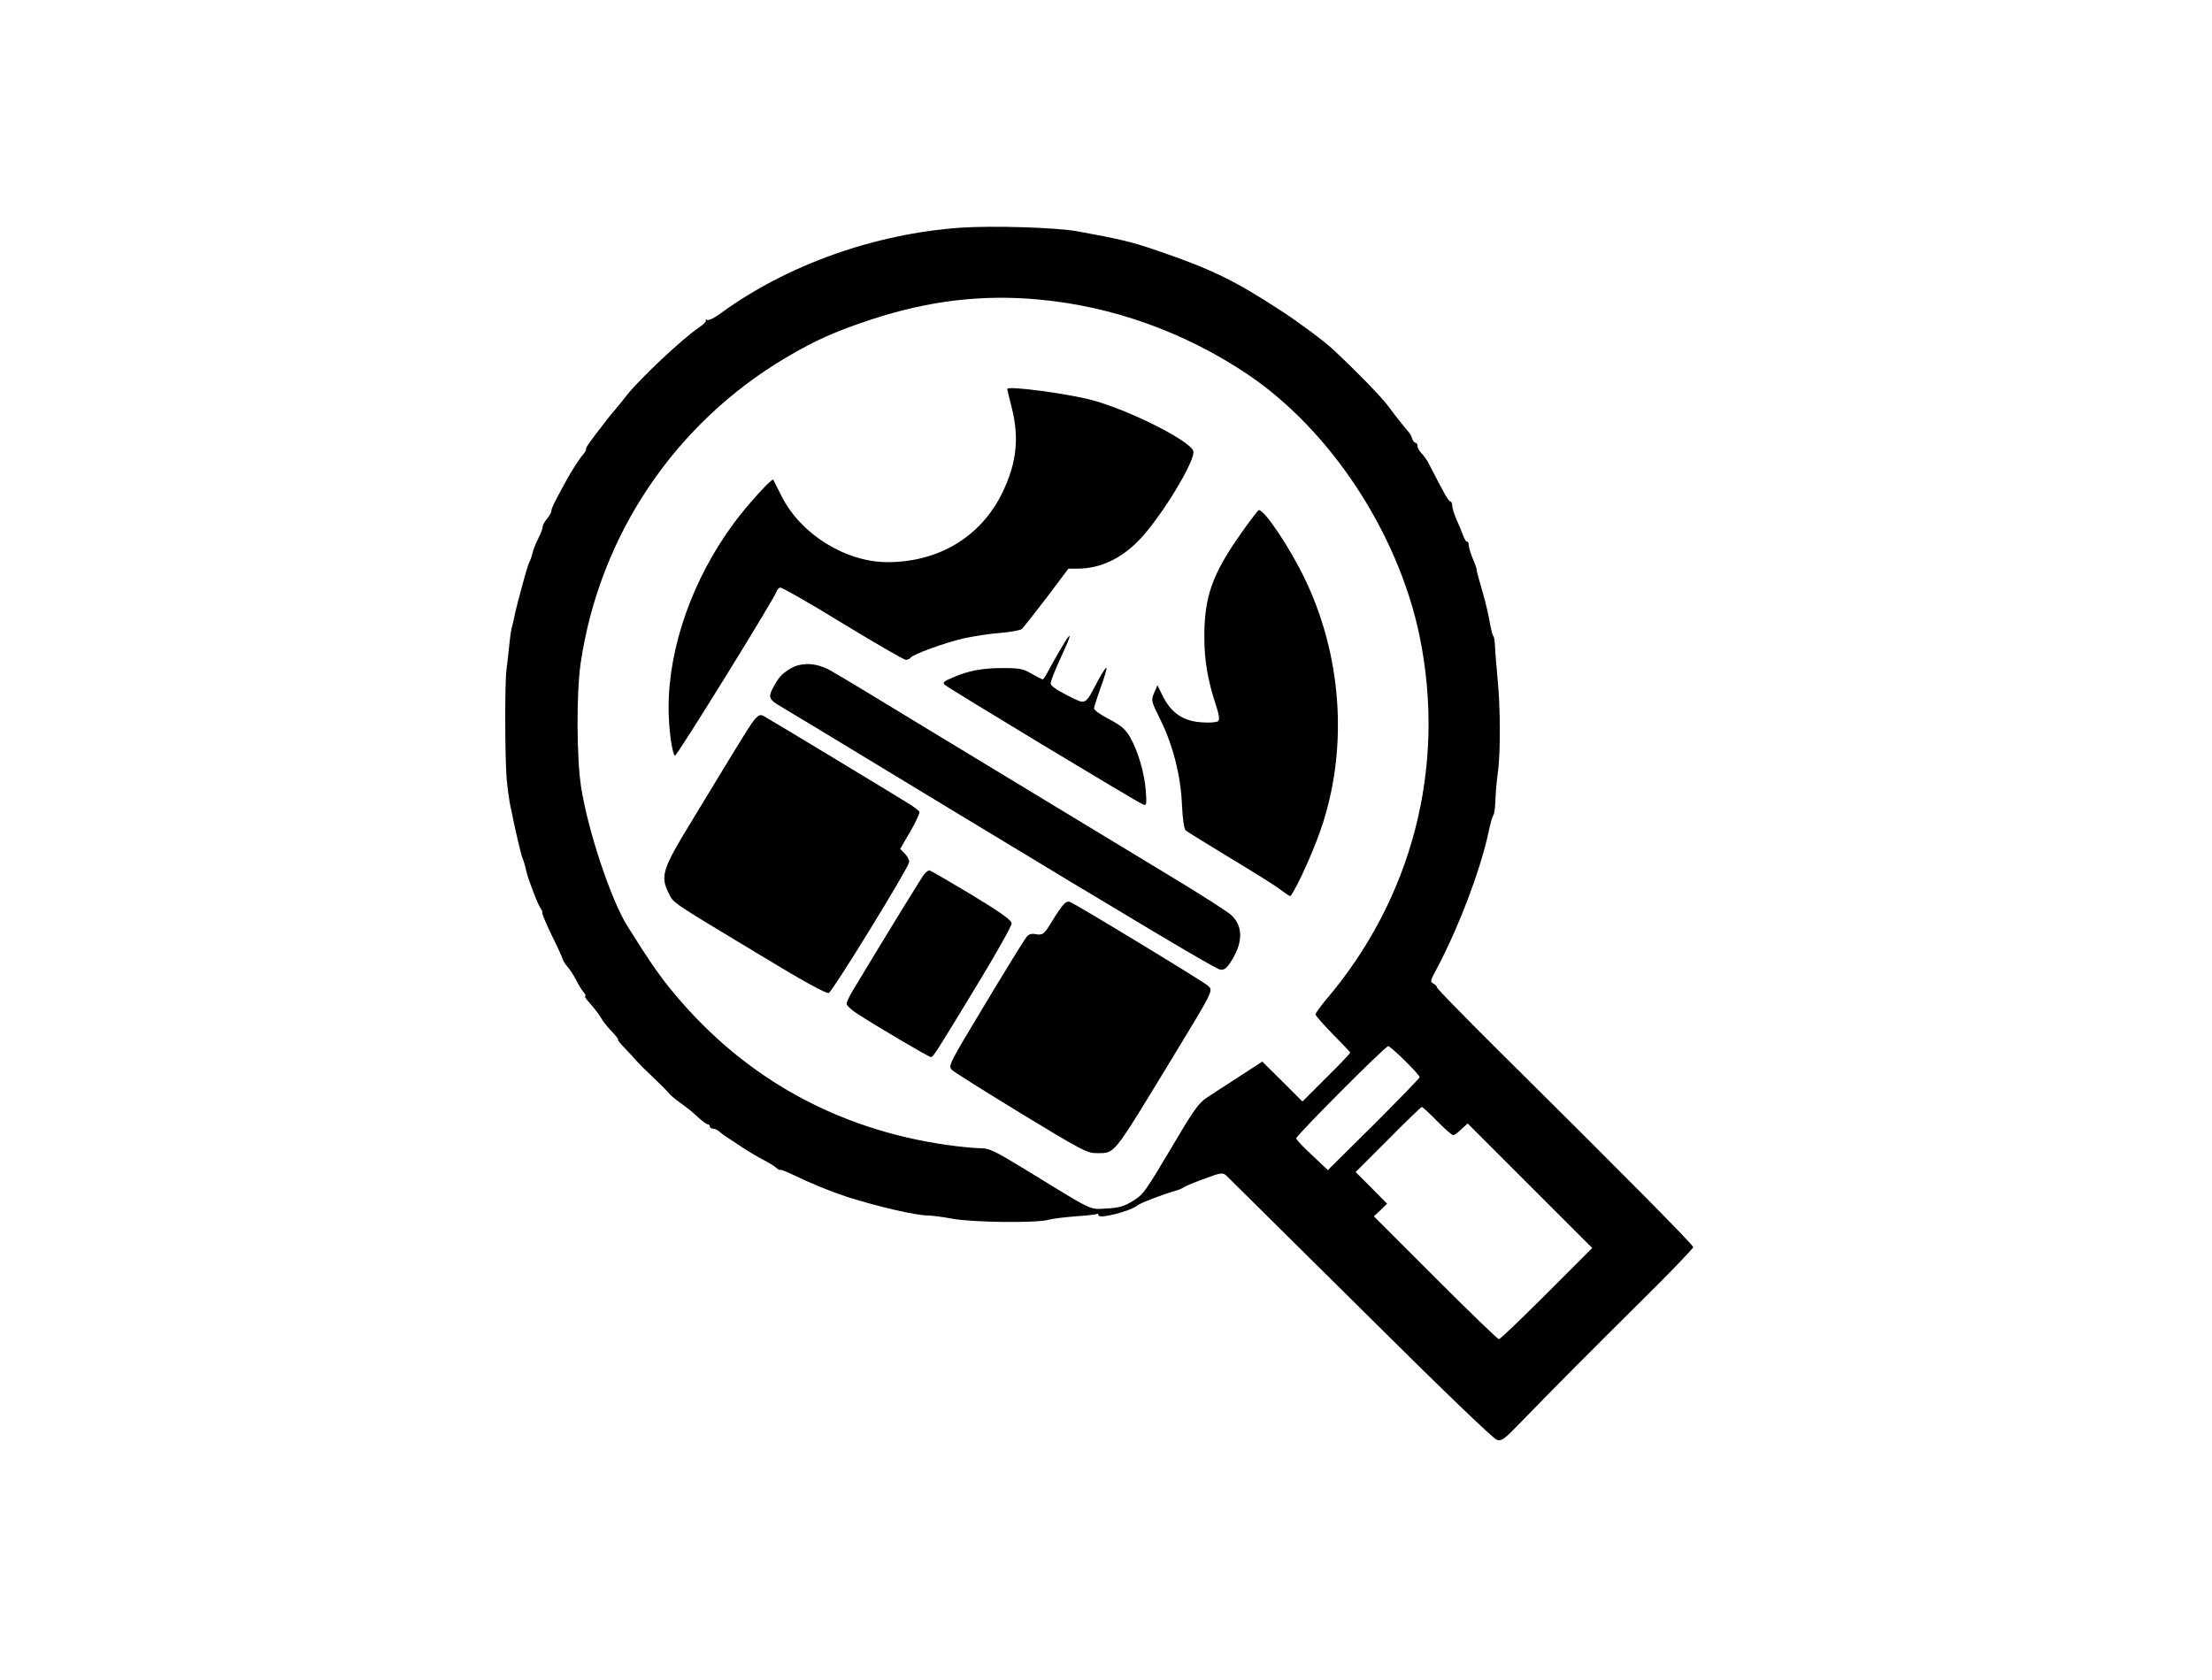
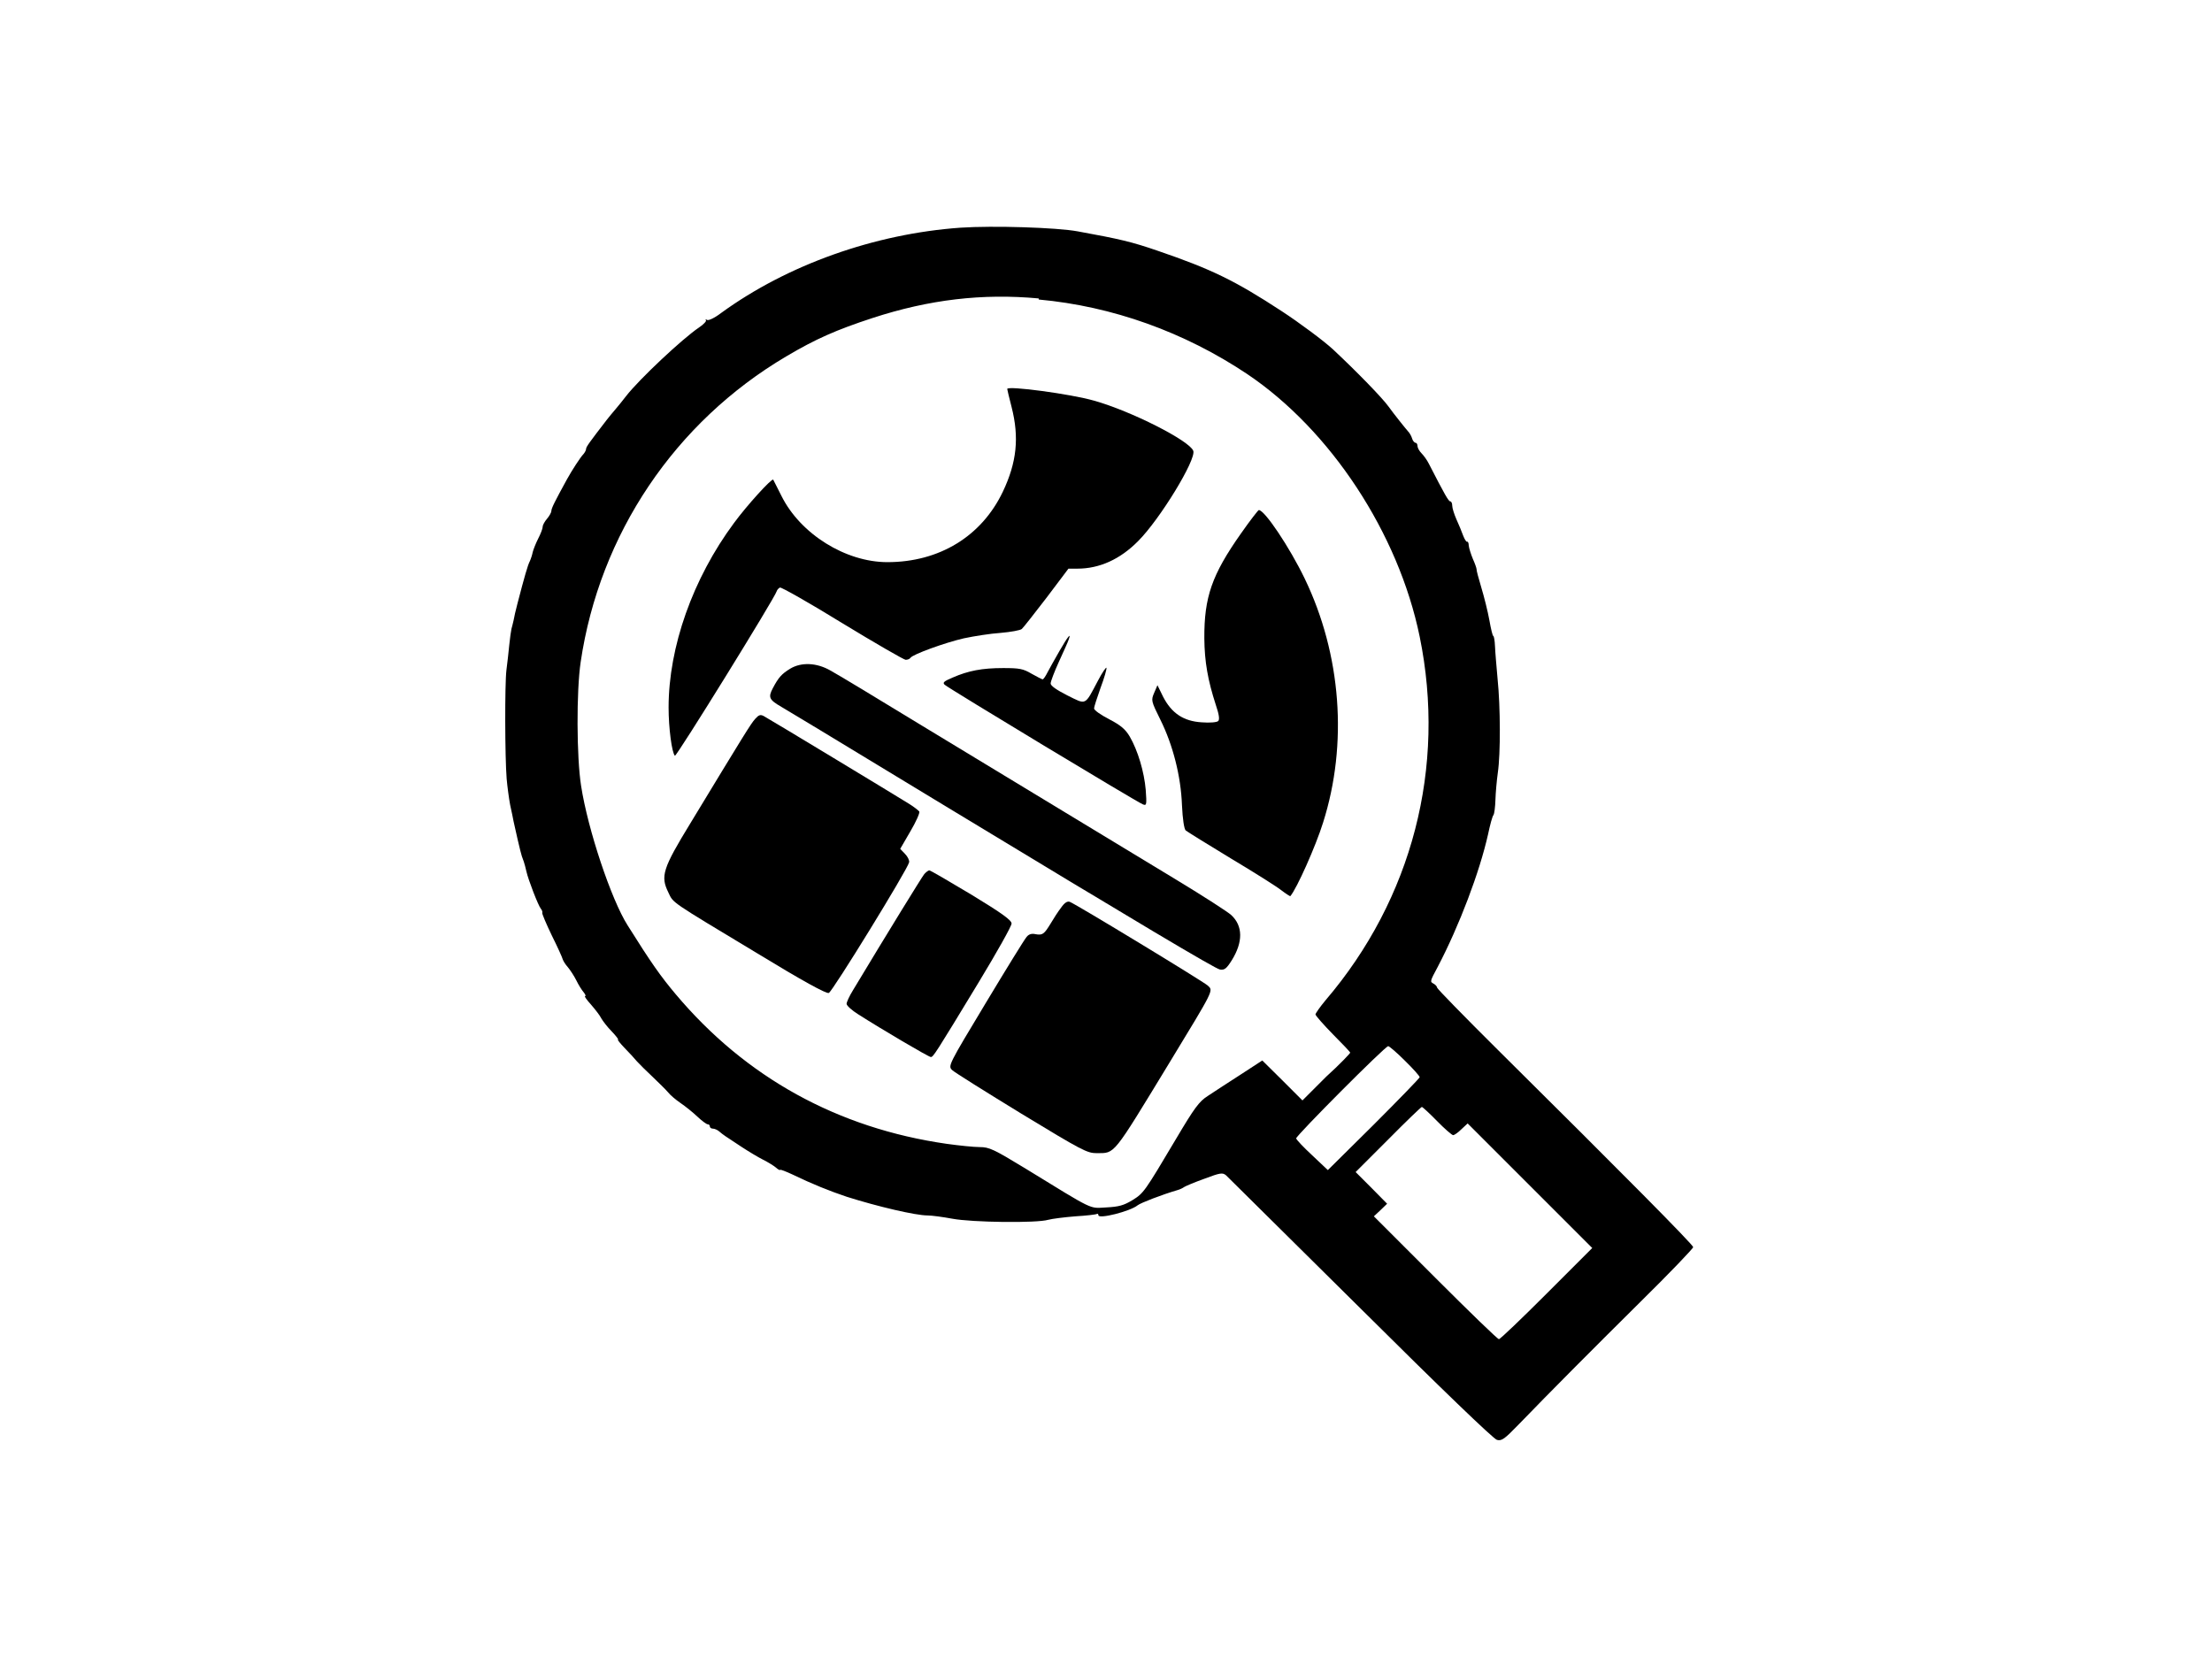
<svg xmlns="http://www.w3.org/2000/svg" version="1.0" width="1019pt" height="774pt" viewBox="0 0 1019 774" preserveAspectRatio="xMidYMid meet">
  <g transform="translate(0,774) scale(0.1,-0.1)" fill="#000000" stroke="none">
-     <path d="M4425 6691 c-396 -28 -798 -171 -1103 -393 -30 -23 -58 -36 -65 -32 -6 4 -9 4 -5 -1 4 -4 -11 -20 -32 -34 -76 -51 -275 -238 -335 -315 -16 -21 -39 -49 -50 -62 -11 -13 -28 -33 -38 -46 -81 -105 -97 -127 -97 -136 0 -6 -6 -17 -12 -24 -14 -14 -54 -76 -76 -116 -56 -102 -72 -134 -72 -146 0 -7 -9 -23 -20 -36 -11 -13 -20 -29 -20 -37 0 -8 -9 -32 -21 -55 -11 -22 -22 -50 -25 -62 -2 -11 -8 -30 -13 -41 -10 -19 -25 -72 -57 -195 -8 -30 -16 -65 -18 -78 -3 -12 -7 -30 -10 -40 -2 -9 -7 -43 -10 -74 -3 -32 -9 -84 -13 -115 -8 -64 -7 -402 1 -501 3 -34 10 -88 16 -120 7 -31 14 -66 16 -77 5 -25 33 -147 38 -160 2 -5 6 -17 9 -25 3 -8 8 -28 12 -45 8 -37 54 -156 66 -171 6 -7 9 -16 7 -20 -1 -5 19 -52 44 -104 26 -52 48 -101 50 -109 2 -7 12 -24 23 -36 11 -13 29 -40 40 -62 10 -21 26 -46 34 -55 8 -10 11 -18 6 -18 -4 0 9 -18 28 -39 19 -22 41 -50 47 -63 7 -12 28 -40 48 -60 20 -21 33 -38 29 -38 -4 0 10 -17 30 -38 21 -21 47 -50 58 -63 12 -13 44 -45 72 -71 28 -27 60 -58 70 -70 10 -13 36 -35 58 -50 22 -15 57 -43 78 -63 20 -19 42 -35 47 -35 6 0 10 -4 10 -10 0 -5 6 -10 14 -10 8 0 21 -6 28 -12 8 -7 21 -17 30 -23 8 -5 42 -28 74 -49 32 -21 77 -48 99 -59 22 -11 48 -27 59 -36 10 -9 19 -14 20 -11 0 3 26 -7 56 -21 91 -44 173 -77 251 -103 142 -45 317 -86 372 -86 19 0 71 -7 114 -15 90 -17 388 -21 442 -5 19 5 75 12 125 16 50 3 94 8 99 11 4 2 7 0 7 -6 0 -19 147 18 181 46 14 11 112 49 184 70 11 3 25 10 30 14 6 4 48 22 93 38 74 28 84 29 100 16 9 -9 288 -285 620 -614 369 -367 612 -601 628 -605 22 -6 35 4 100 71 148 153 325 331 563 567 133 131 241 244 241 250 0 11 -320 334 -902 911 -153 152 -278 280 -278 285 0 5 -7 13 -16 18 -17 9 -17 10 19 77 100 191 193 437 232 611 9 43 20 84 25 89 4 6 8 37 9 70 1 33 6 89 11 125 13 88 12 305 -1 431 -5 57 -11 125 -12 151 -1 27 -5 48 -8 48 -3 0 -11 33 -18 73 -7 39 -24 107 -37 150 -13 43 -23 81 -22 85 0 4 -7 25 -17 47 -9 22 -18 50 -19 62 0 11 -4 19 -7 17 -4 -2 -12 11 -19 29 -6 17 -20 51 -31 75 -10 23 -19 51 -19 62 0 11 -4 20 -9 20 -8 0 -25 30 -99 174 -8 16 -23 37 -33 47 -11 11 -19 26 -19 34 0 8 -4 15 -9 15 -5 0 -13 9 -16 20 -3 11 -12 26 -18 32 -11 12 -70 86 -89 113 -29 41 -148 163 -257 265 -42 39 -155 123 -236 176 -217 142 -325 194 -570 278 -122 42 -173 54 -370 90 -97 18 -390 27 -540 17z m360 -331 c340 -31 671 -150 960 -343 384 -258 697 -733 795 -1210 123 -601 -34 -1208 -434 -1676 -25 -30 -46 -60 -46 -65 1 -6 37 -47 80 -91 44 -44 80 -82 80 -85 0 -3 -49 -55 -110 -115 l-110 -110 -92 92 -93 92 -103 -67 c-57 -37 -124 -80 -149 -97 -39 -25 -61 -55 -144 -195 -148 -249 -150 -252 -203 -285 -40 -24 -62 -30 -120 -33 -80 -4 -49 -19 -375 181 -143 87 -164 97 -208 97 -26 0 -95 7 -152 15 -502 72 -926 306 -1248 689 -69 82 -113 144 -222 318 -75 118 -183 441 -214 642 -21 132 -22 437 -2 571 87 589 434 1105 947 1408 135 80 230 122 398 177 261 85 505 114 765 90z m1687 -3507 c38 -37 68 -71 68 -76 0 -4 -95 -102 -211 -218 l-212 -210 -72 68 c-40 37 -73 72 -74 78 -1 12 410 425 424 425 5 0 40 -30 77 -67z m148 -278 c35 -36 69 -65 74 -65 6 0 23 12 38 27 l29 27 287 -287 287 -287 -210 -210 c-115 -115 -214 -210 -220 -210 -6 0 -137 127 -293 283 l-283 283 31 29 30 29 -72 73 -73 73 150 150 c82 83 152 150 155 150 3 0 35 -29 70 -65z" />
+     <path d="M4425 6691 c-396 -28 -798 -171 -1103 -393 -30 -23 -58 -36 -65 -32 -6 4 -9 4 -5 -1 4 -4 -11 -20 -32 -34 -76 -51 -275 -238 -335 -315 -16 -21 -39 -49 -50 -62 -11 -13 -28 -33 -38 -46 -81 -105 -97 -127 -97 -136 0 -6 -6 -17 -12 -24 -14 -14 -54 -76 -76 -116 -56 -102 -72 -134 -72 -146 0 -7 -9 -23 -20 -36 -11 -13 -20 -29 -20 -37 0 -8 -9 -32 -21 -55 -11 -22 -22 -50 -25 -62 -2 -11 -8 -30 -13 -41 -10 -19 -25 -72 -57 -195 -8 -30 -16 -65 -18 -78 -3 -12 -7 -30 -10 -40 -2 -9 -7 -43 -10 -74 -3 -32 -9 -84 -13 -115 -8 -64 -7 -402 1 -501 3 -34 10 -88 16 -120 7 -31 14 -66 16 -77 5 -25 33 -147 38 -160 2 -5 6 -17 9 -25 3 -8 8 -28 12 -45 8 -37 54 -156 66 -171 6 -7 9 -16 7 -20 -1 -5 19 -52 44 -104 26 -52 48 -101 50 -109 2 -7 12 -24 23 -36 11 -13 29 -40 40 -62 10 -21 26 -46 34 -55 8 -10 11 -18 6 -18 -4 0 9 -18 28 -39 19 -22 41 -50 47 -63 7 -12 28 -40 48 -60 20 -21 33 -38 29 -38 -4 0 10 -17 30 -38 21 -21 47 -50 58 -63 12 -13 44 -45 72 -71 28 -27 60 -58 70 -70 10 -13 36 -35 58 -50 22 -15 57 -43 78 -63 20 -19 42 -35 47 -35 6 0 10 -4 10 -10 0 -5 6 -10 14 -10 8 0 21 -6 28 -12 8 -7 21 -17 30 -23 8 -5 42 -28 74 -49 32 -21 77 -48 99 -59 22 -11 48 -27 59 -36 10 -9 19 -14 20 -11 0 3 26 -7 56 -21 91 -44 173 -77 251 -103 142 -45 317 -86 372 -86 19 0 71 -7 114 -15 90 -17 388 -21 442 -5 19 5 75 12 125 16 50 3 94 8 99 11 4 2 7 0 7 -6 0 -19 147 18 181 46 14 11 112 49 184 70 11 3 25 10 30 14 6 4 48 22 93 38 74 28 84 29 100 16 9 -9 288 -285 620 -614 369 -367 612 -601 628 -605 22 -6 35 4 100 71 148 153 325 331 563 567 133 131 241 244 241 250 0 11 -320 334 -902 911 -153 152 -278 280 -278 285 0 5 -7 13 -16 18 -17 9 -17 10 19 77 100 191 193 437 232 611 9 43 20 84 25 89 4 6 8 37 9 70 1 33 6 89 11 125 13 88 12 305 -1 431 -5 57 -11 125 -12 151 -1 27 -5 48 -8 48 -3 0 -11 33 -18 73 -7 39 -24 107 -37 150 -13 43 -23 81 -22 85 0 4 -7 25 -17 47 -9 22 -18 50 -19 62 0 11 -4 19 -7 17 -4 -2 -12 11 -19 29 -6 17 -20 51 -31 75 -10 23 -19 51 -19 62 0 11 -4 20 -9 20 -8 0 -25 30 -99 174 -8 16 -23 37 -33 47 -11 11 -19 26 -19 34 0 8 -4 15 -9 15 -5 0 -13 9 -16 20 -3 11 -12 26 -18 32 -11 12 -70 86 -89 113 -29 41 -148 163 -257 265 -42 39 -155 123 -236 176 -217 142 -325 194 -570 278 -122 42 -173 54 -370 90 -97 18 -390 27 -540 17z m360 -331 c340 -31 671 -150 960 -343 384 -258 697 -733 795 -1210 123 -601 -34 -1208 -434 -1676 -25 -30 -46 -60 -46 -65 1 -6 37 -47 80 -91 44 -44 80 -82 80 -85 0 -3 -49 -55 -110 -110 l-110 -110 -92 92 -93 92 -103 -67 c-57 -37 -124 -80 -149 -97 -39 -25 -61 -55 -144 -195 -148 -249 -150 -252 -203 -285 -40 -24 -62 -30 -120 -33 -80 -4 -49 -19 -375 181 -143 87 -164 97 -208 97 -26 0 -95 7 -152 15 -502 72 -926 306 -1248 689 -69 82 -113 144 -222 318 -75 118 -183 441 -214 642 -21 132 -22 437 -2 571 87 589 434 1105 947 1408 135 80 230 122 398 177 261 85 505 114 765 90z m1687 -3507 c38 -37 68 -71 68 -76 0 -4 -95 -102 -211 -218 l-212 -210 -72 68 c-40 37 -73 72 -74 78 -1 12 410 425 424 425 5 0 40 -30 77 -67z m148 -278 c35 -36 69 -65 74 -65 6 0 23 12 38 27 l29 27 287 -287 287 -287 -210 -210 c-115 -115 -214 -210 -220 -210 -6 0 -137 127 -293 283 l-283 283 31 29 30 29 -72 73 -73 73 150 150 c82 83 152 150 155 150 3 0 35 -29 70 -65z" />
    <path d="M4640 5948 c0 -3 9 -40 20 -83 36 -141 24 -255 -40 -390 -98 -206 -293 -325 -532 -325 -193 0 -401 130 -488 305 -19 39 -37 72 -38 75 -6 8 -121 -118 -181 -200 -189 -255 -301 -570 -301 -850 0 -94 15 -208 29 -222 6 -7 462 730 469 758 2 7 9 14 15 17 7 2 136 -71 287 -164 151 -92 283 -168 292 -169 9 0 19 4 22 9 10 16 159 70 246 90 47 10 123 22 169 25 47 4 91 12 98 18 7 6 58 71 114 144 l101 134 41 0 c102 0 197 43 280 127 101 101 269 377 254 416 -18 47 -286 183 -457 231 -108 31 -400 70 -400 54z" />
    <path d="M5716 5281 c-133 -189 -169 -292 -168 -482 1 -108 16 -193 53 -307 15 -44 18 -67 11 -74 -6 -6 -38 -9 -76 -6 -84 5 -139 42 -178 118 l-26 53 -15 -35 c-15 -35 -14 -38 29 -125 57 -115 94 -258 99 -393 3 -65 10 -109 17 -116 7 -6 101 -64 208 -129 107 -64 212 -130 233 -147 21 -16 40 -28 41 -27 30 35 117 230 151 339 115 362 84 775 -85 1125 -69 143 -184 315 -211 315 -3 0 -41 -49 -83 -109z" />
    <path d="M4882 4743 c-22 -38 -47 -83 -56 -100 -9 -18 -19 -33 -23 -33 -3 0 -26 12 -51 26 -39 23 -56 26 -131 26 -96 0 -160 -12 -233 -44 -40 -17 -47 -23 -36 -33 17 -16 888 -542 913 -551 17 -7 18 -2 13 67 -7 82 -36 181 -74 246 -19 32 -40 51 -94 79 -39 20 -70 42 -70 50 0 7 14 50 30 95 17 45 29 87 27 92 -1 5 -19 -21 -39 -59 -62 -117 -52 -112 -141 -68 -49 25 -77 44 -77 55 0 9 17 54 38 100 21 46 42 92 45 102 13 35 -3 16 -41 -50z" />
    <path d="M3640 4659 c-39 -24 -53 -39 -80 -90 -22 -42 -17 -53 40 -86 31 -18 185 -111 770 -466 860 -521 1229 -741 1250 -744 21 -3 30 4 54 42 53 85 52 159 -2 209 -15 14 -128 87 -252 162 -124 75 -353 214 -510 309 -157 95 -454 275 -660 400 -206 126 -397 241 -425 256 -63 36 -134 39 -185 8z" />
    <path d="M3479 4428 c-20 -22 -50 -71 -298 -480 -129 -211 -139 -245 -102 -320 24 -50 2 -35 409 -280 210 -128 318 -187 330 -183 16 5 363 569 370 602 2 8 -6 26 -19 39 l-22 23 47 81 c26 44 44 85 41 91 -4 5 -25 22 -48 36 -59 37 -646 392 -669 404 -15 8 -23 5 -39 -13z" />
    <path d="M4258 3713 c-12 -15 -169 -270 -329 -536 -16 -26 -29 -54 -29 -62 0 -8 24 -30 53 -48 108 -69 325 -197 335 -197 11 0 18 10 221 345 83 137 151 258 151 270 0 15 -42 46 -185 133 -102 61 -189 112 -194 112 -4 0 -15 -8 -23 -17z" />
    <path d="M4888 3558 c-14 -18 -35 -51 -48 -73 -30 -49 -37 -55 -70 -49 -17 4 -31 0 -41 -13 -9 -10 -94 -148 -189 -306 -171 -284 -173 -288 -154 -307 10 -10 154 -100 319 -201 280 -170 303 -182 347 -182 86 1 70 -19 336 418 206 339 202 330 176 354 -19 18 -607 375 -636 386 -11 4 -24 -4 -40 -27z" />
  </g>
</svg>
